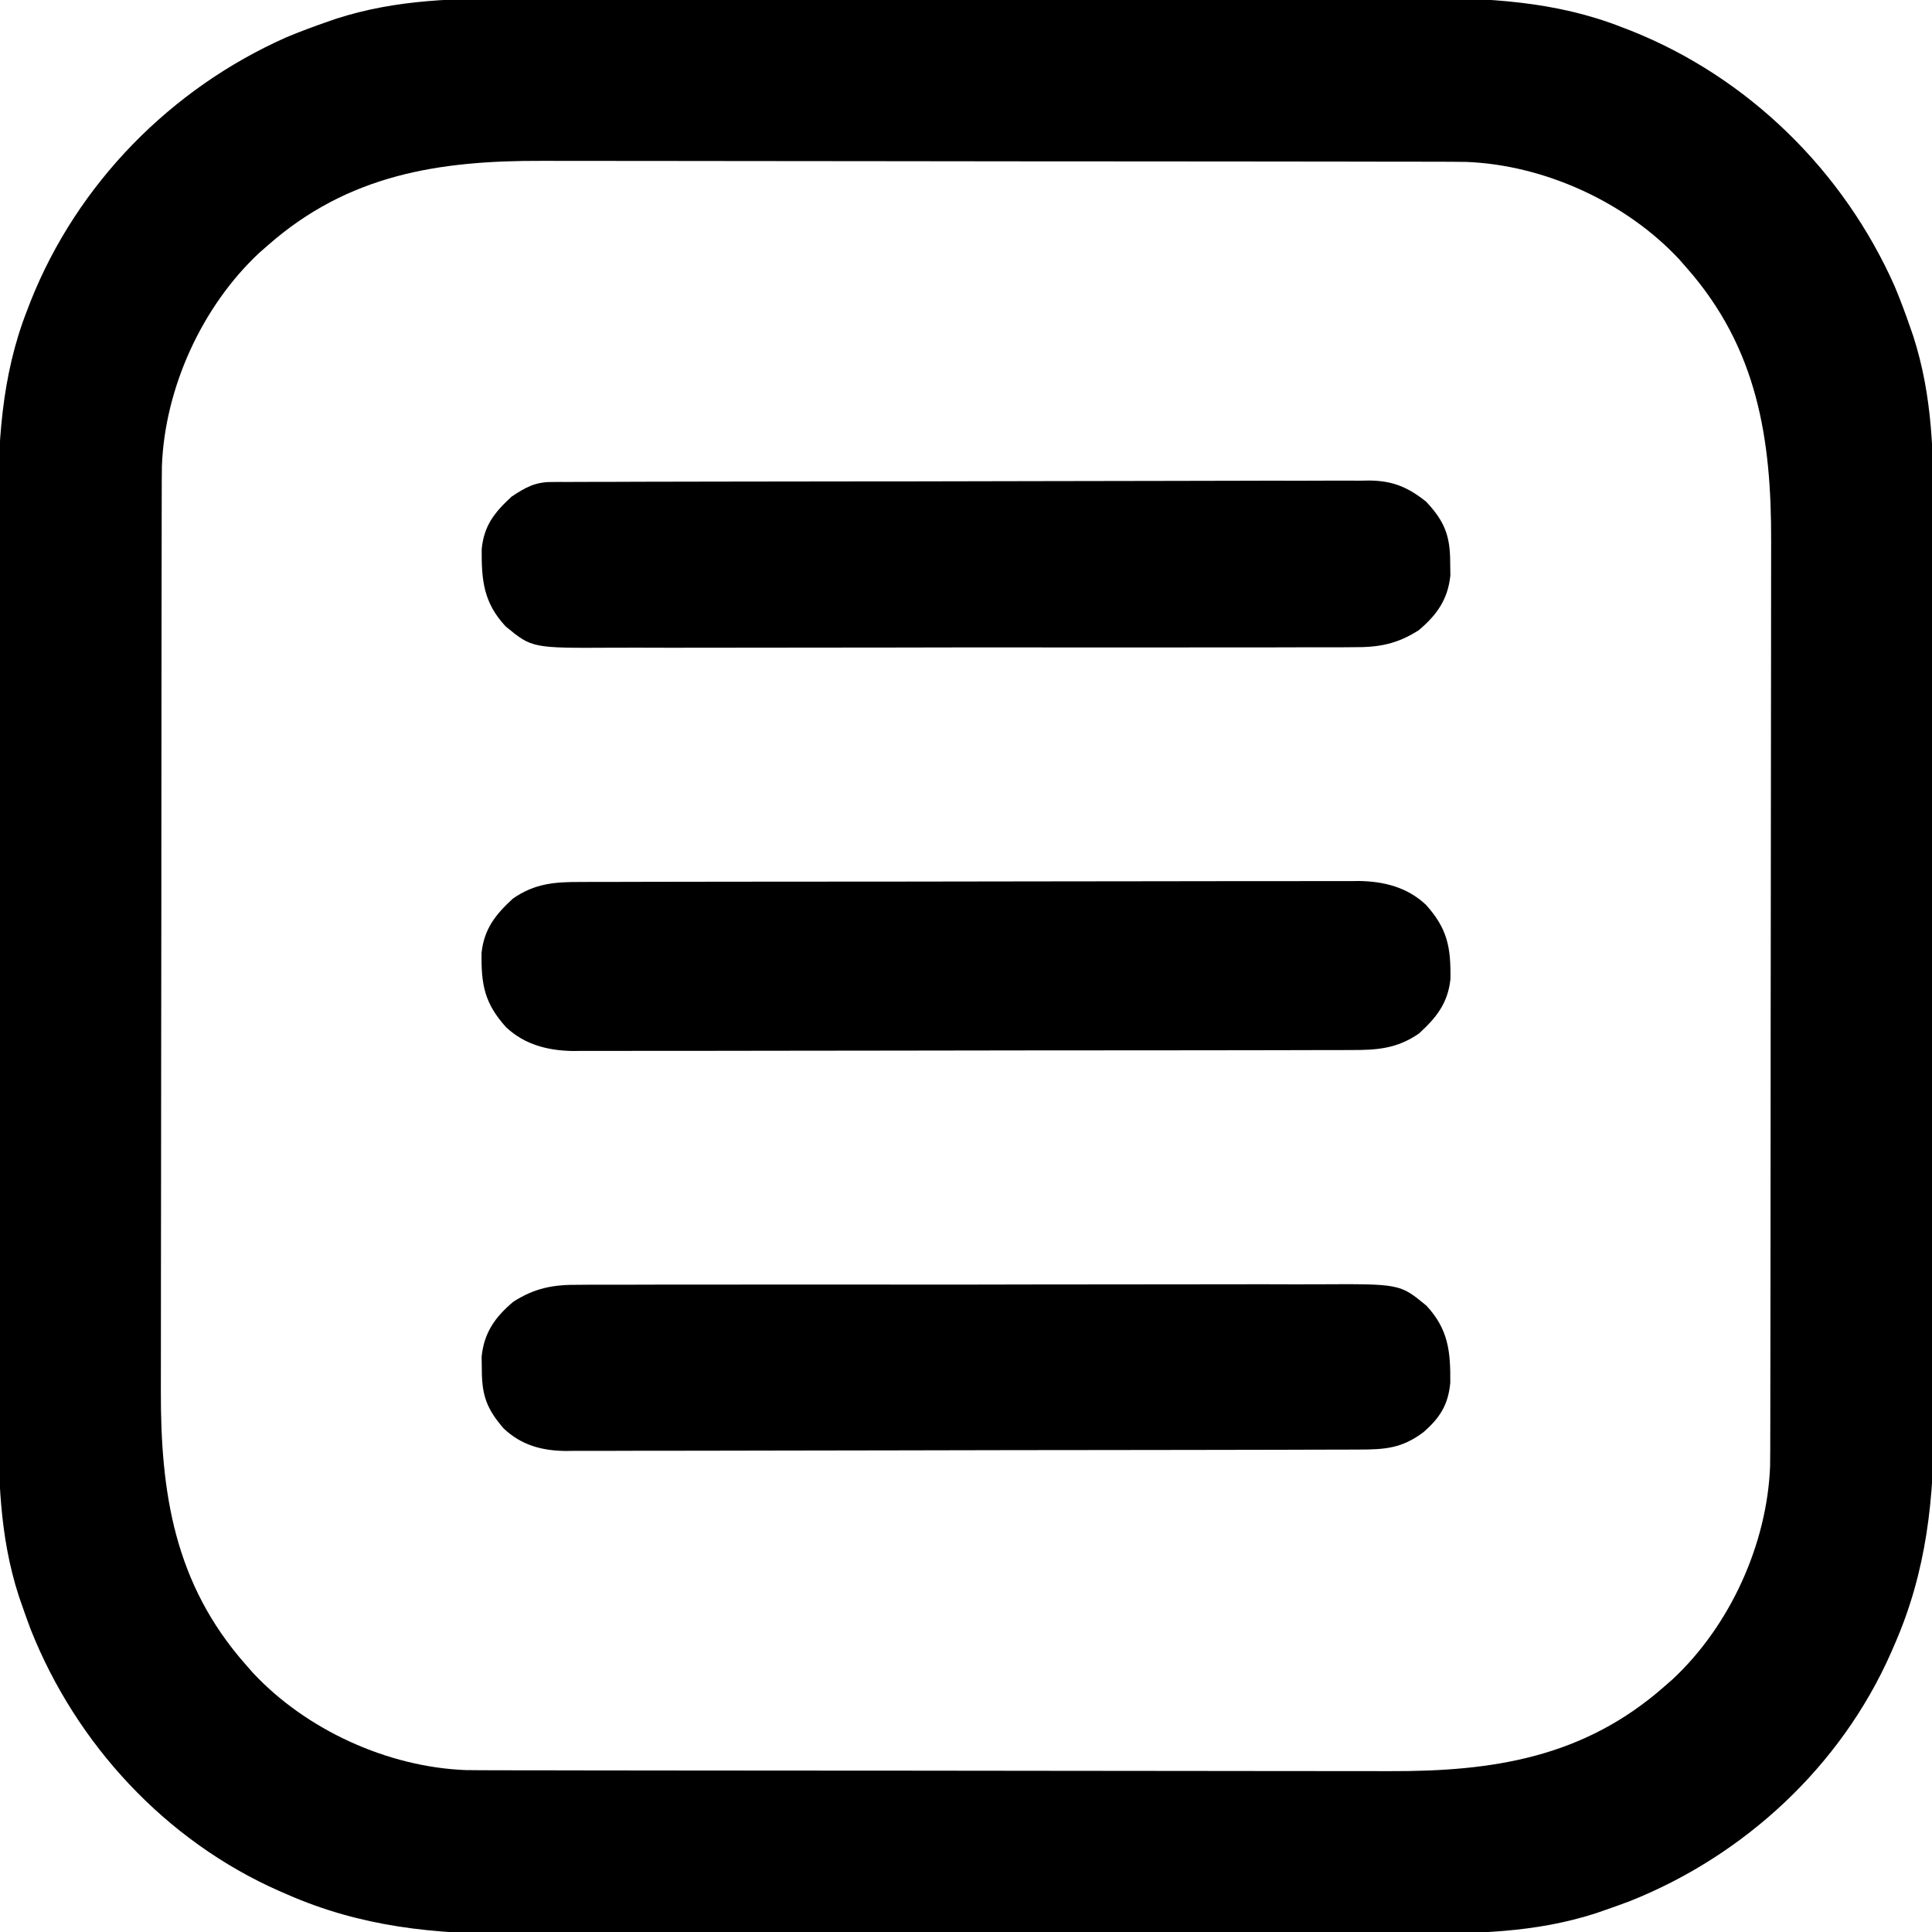
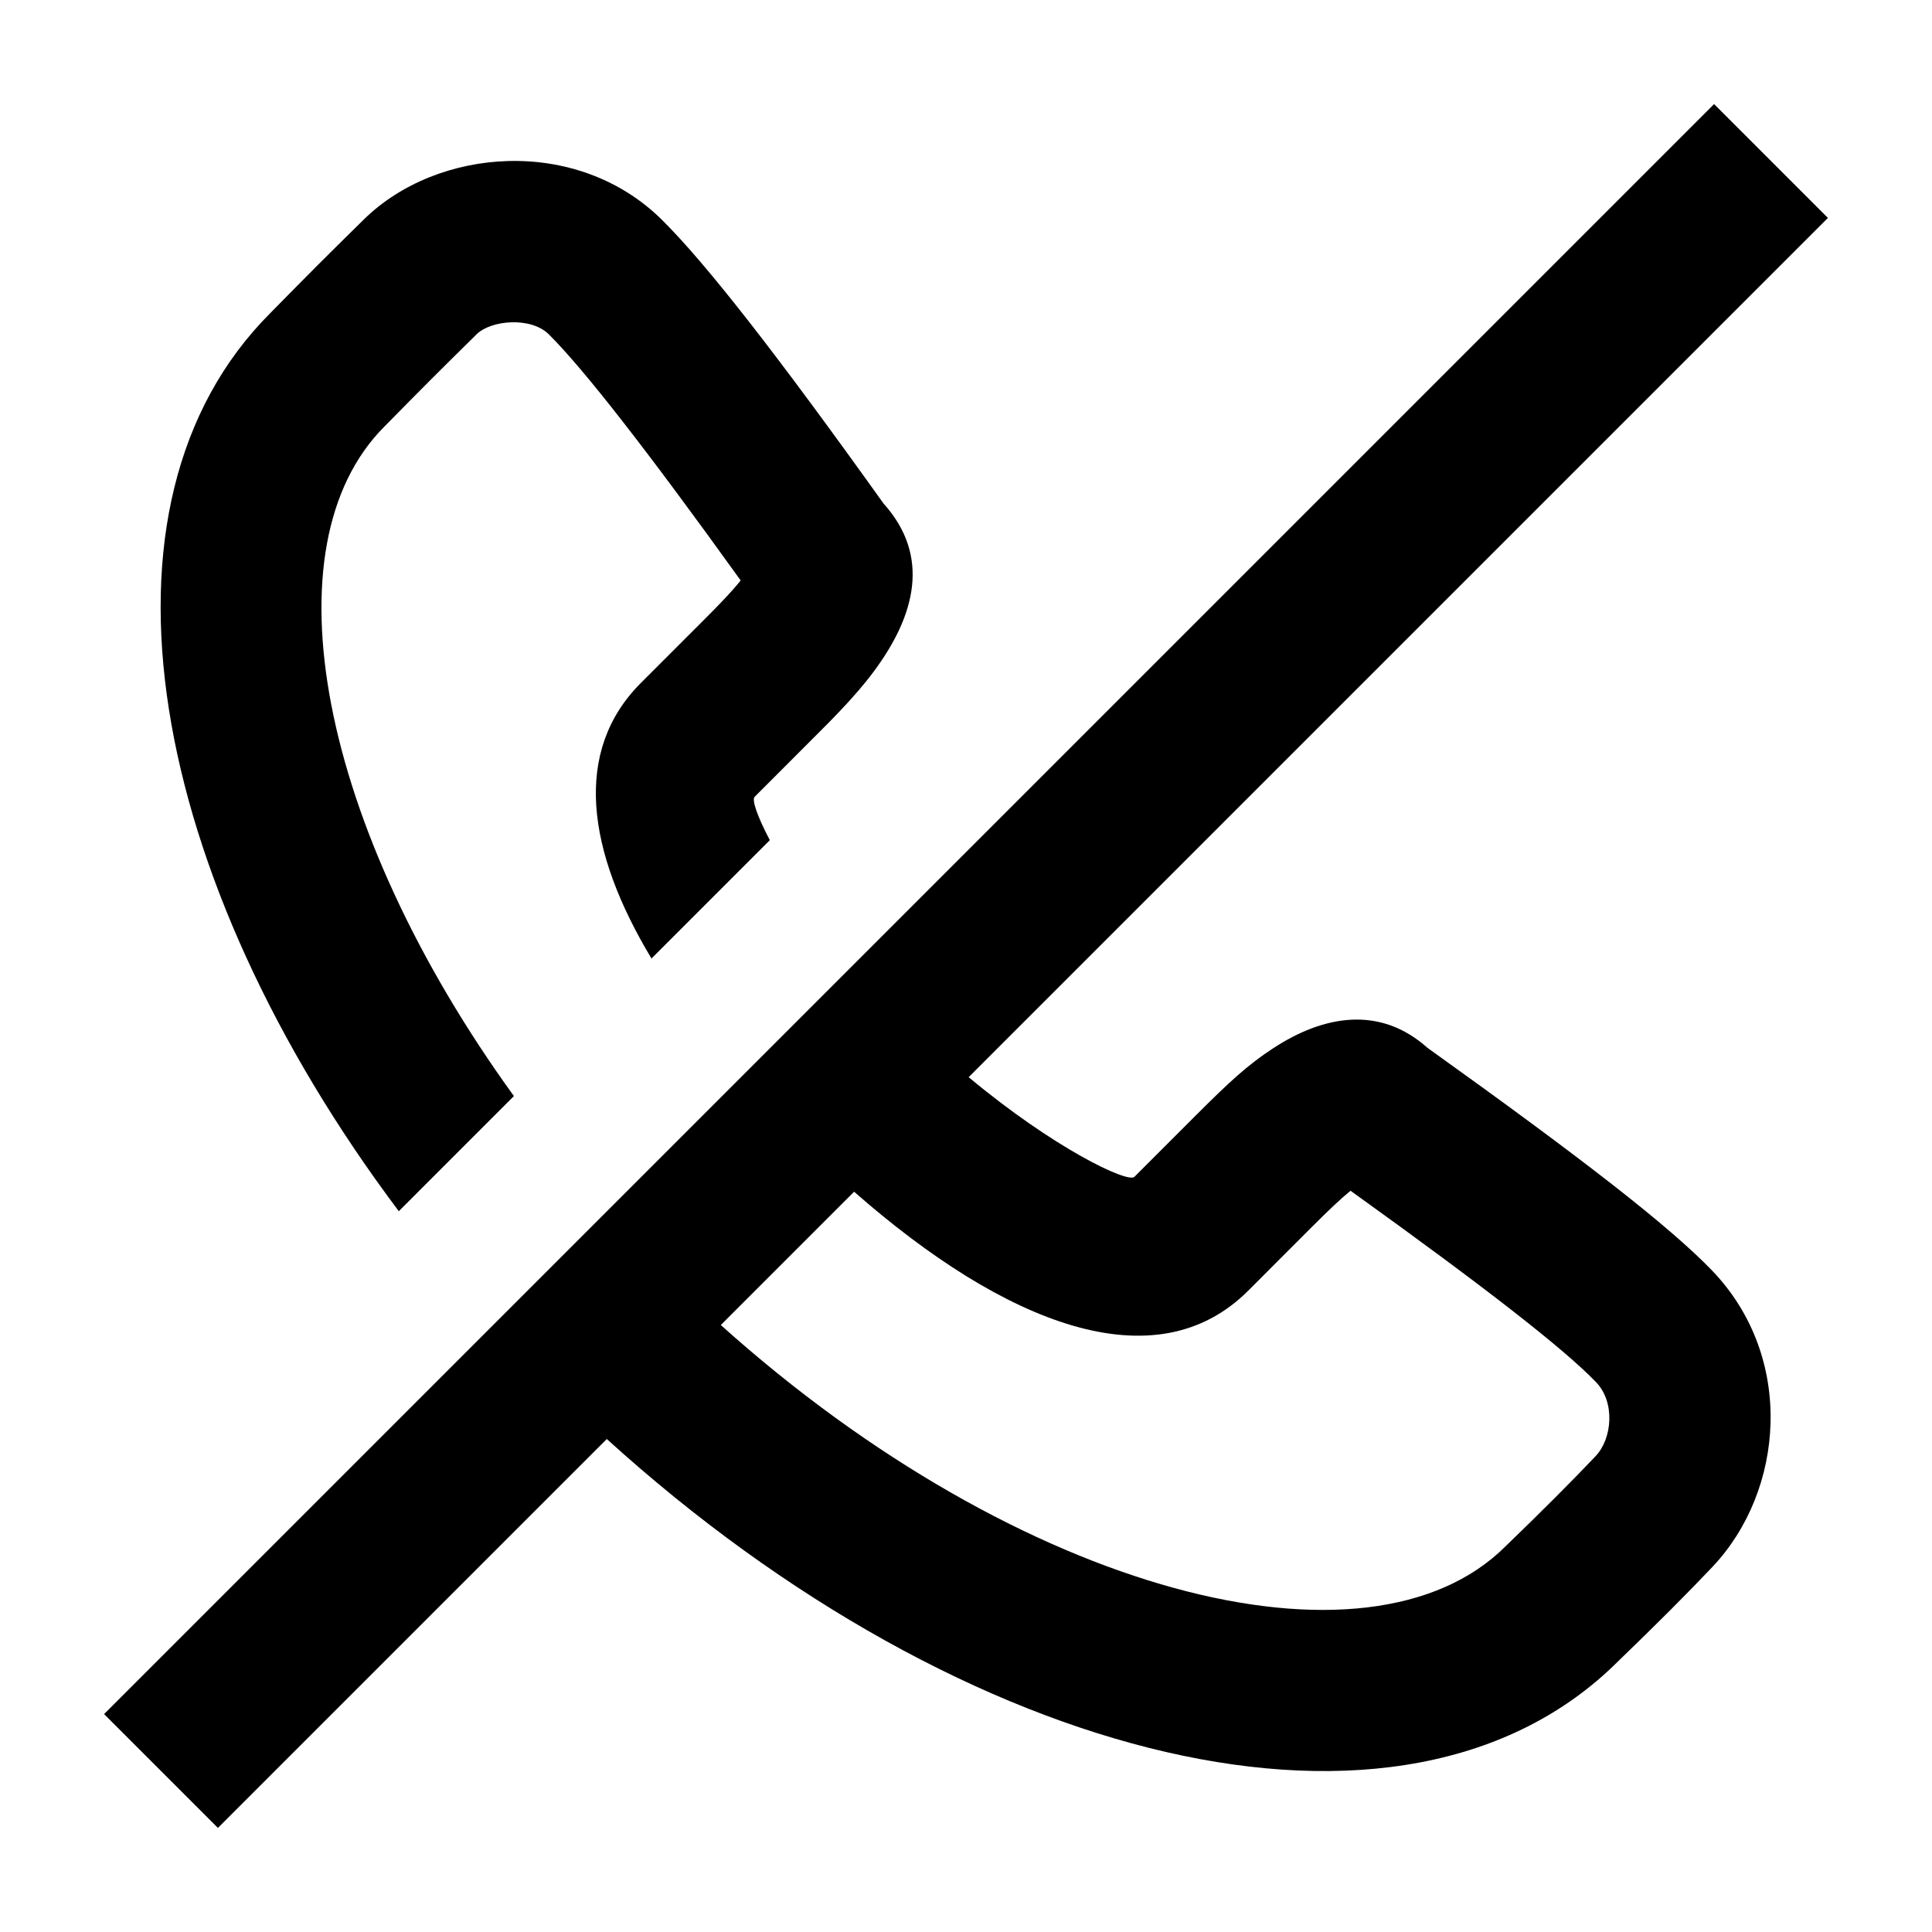
- <svg xmlns="http://www.w3.org/2000/svg" version="1.1" width="512" height="512">
-   <path d="M0 0 C3.482 0.005 6.964 -0.008 10.446 -0.018 C17.247 -0.035 24.048 -0.036 30.85 -0.031 C36.385 -0.027 41.92 -0.028 47.455 -0.034 C48.247 -0.034 49.038 -0.035 49.853 -0.036 C51.462 -0.037 53.07 -0.039 54.678 -0.04 C69.722 -0.054 84.766 -0.049 99.81 -0.037 C113.53 -0.027 127.25 -0.04 140.971 -0.064 C155.106 -0.089 169.24 -0.098 183.375 -0.092 C191.292 -0.088 199.209 -0.09 207.126 -0.108 C213.866 -0.123 220.606 -0.123 227.347 -0.106 C230.776 -0.097 234.205 -0.095 237.635 -0.11 C256.226 -0.177 274.334 0.715 291.838 7.594 C292.608 7.889 293.379 8.184 294.172 8.488 C325.375 20.864 350.65 45.688 364.209 76.312 C365.742 79.965 367.112 83.661 368.4 87.407 C368.631 88.069 368.861 88.732 369.099 89.414 C374.335 105.6 374.534 121.459 374.495 138.319 C374.49 141.801 374.502 145.283 374.513 148.765 C374.53 155.566 374.531 162.367 374.525 169.169 C374.521 174.704 374.523 180.239 374.528 185.775 C374.529 186.566 374.53 187.357 374.53 188.173 C374.532 189.781 374.533 191.389 374.535 192.997 C374.549 208.041 374.543 223.085 374.532 238.129 C374.522 251.849 374.535 265.569 374.559 279.29 C374.583 293.425 374.593 307.559 374.586 321.694 C374.583 329.611 374.585 337.528 374.602 345.445 C374.617 352.185 374.618 358.926 374.6 365.666 C374.592 369.095 374.589 372.525 374.605 375.954 C374.681 397.352 372.749 416.698 364.088 436.407 C363.804 437.061 363.521 437.715 363.229 438.389 C349.943 468.484 324.366 492.191 293.891 504.278 C291.635 505.128 289.368 505.935 287.088 506.719 C286.425 506.95 285.763 507.18 285.08 507.418 C268.894 512.654 253.035 512.853 236.175 512.814 C232.693 512.809 229.211 512.821 225.729 512.832 C218.928 512.849 212.127 512.85 205.326 512.844 C199.791 512.84 194.255 512.842 188.72 512.847 C187.929 512.848 187.137 512.849 186.322 512.849 C184.714 512.851 183.105 512.853 181.497 512.854 C166.453 512.868 151.41 512.862 136.366 512.851 C122.645 512.841 108.925 512.854 95.205 512.878 C81.07 512.902 66.935 512.912 52.8 512.905 C44.883 512.902 36.967 512.904 29.05 512.921 C22.309 512.936 15.569 512.937 8.829 512.919 C5.399 512.911 1.97 512.909 -1.459 512.924 C-22.857 513 -42.204 511.068 -61.912 502.407 C-62.566 502.124 -63.221 501.84 -63.895 501.548 C-93.99 488.263 -117.696 462.685 -129.783 432.211 C-130.634 429.954 -131.441 427.687 -132.225 425.407 C-132.571 424.413 -132.571 424.413 -132.923 423.4 C-138.159 407.213 -138.358 391.354 -138.319 374.495 C-138.314 371.012 -138.327 367.53 -138.337 364.048 C-138.354 357.247 -138.355 350.446 -138.35 343.645 C-138.346 338.11 -138.347 332.574 -138.353 327.039 C-138.353 326.248 -138.354 325.456 -138.355 324.641 C-138.356 323.033 -138.358 321.425 -138.36 319.816 C-138.373 304.772 -138.368 289.729 -138.356 274.685 C-138.346 260.964 -138.359 247.244 -138.383 233.524 C-138.408 219.389 -138.417 205.254 -138.411 191.119 C-138.407 183.202 -138.409 175.286 -138.427 167.369 C-138.442 160.628 -138.442 153.888 -138.425 147.148 C-138.416 143.718 -138.414 140.289 -138.429 136.86 C-138.496 118.269 -137.604 100.161 -130.725 82.657 C-130.43 81.886 -130.135 81.116 -129.831 80.322 C-117.455 49.12 -92.631 23.844 -62.007 10.286 C-58.354 8.753 -54.658 7.382 -50.912 6.094 C-49.919 5.749 -49.919 5.749 -48.905 5.396 C-32.719 0.16 -16.86 -0.039 0 0 Z M-66.912 65.407 C-67.674 66.073 -68.436 66.74 -69.221 67.426 C-84.388 81.595 -94.225 103.206 -95.006 123.893 C-95.047 126.766 -95.055 129.638 -95.053 132.511 C-95.056 133.61 -95.059 134.708 -95.062 135.839 C-95.07 139.508 -95.072 143.177 -95.073 146.846 C-95.078 149.482 -95.083 152.117 -95.088 154.752 C-95.102 161.905 -95.108 169.059 -95.112 176.212 C-95.115 180.685 -95.119 185.159 -95.124 189.632 C-95.136 202.037 -95.146 214.441 -95.15 226.846 C-95.15 227.639 -95.15 228.432 -95.15 229.249 C-95.151 230.043 -95.151 230.838 -95.151 231.657 C-95.152 233.267 -95.152 234.878 -95.152 236.488 C-95.153 237.287 -95.153 238.085 -95.153 238.908 C-95.157 251.837 -95.175 264.765 -95.198 277.693 C-95.222 290.991 -95.234 304.29 -95.235 317.588 C-95.236 325.044 -95.242 332.5 -95.26 339.957 C-95.275 346.309 -95.28 352.661 -95.272 359.013 C-95.268 362.247 -95.271 365.481 -95.283 368.716 C-95.383 396.111 -91.67 420.083 -72.912 441.407 C-71.913 442.55 -71.913 442.55 -70.893 443.715 C-56.724 458.883 -35.113 468.72 -14.426 469.501 C-11.553 469.541 -8.681 469.55 -5.808 469.547 C-4.71 469.55 -3.611 469.553 -2.48 469.556 C1.189 469.565 4.858 469.566 8.527 469.568 C11.162 469.573 13.798 469.578 16.433 469.583 C23.586 469.597 30.74 469.603 37.893 469.607 C42.366 469.61 46.84 469.614 51.313 469.619 C63.717 469.631 76.122 469.641 88.527 469.644 C89.716 469.645 89.716 469.645 90.93 469.645 C92.122 469.645 92.122 469.645 93.338 469.646 C94.948 469.646 96.559 469.647 98.169 469.647 C99.367 469.647 99.367 469.647 100.589 469.648 C113.517 469.652 126.446 469.669 139.374 469.692 C152.672 469.716 165.97 469.729 179.269 469.73 C186.725 469.731 194.181 469.736 201.638 469.755 C207.99 469.77 214.342 469.775 220.694 469.767 C223.928 469.763 227.162 469.765 230.397 469.778 C257.791 469.878 281.764 466.165 303.088 447.407 C303.85 446.74 304.611 446.074 305.396 445.387 C320.564 431.219 330.401 409.608 331.182 388.921 C331.222 386.047 331.231 383.176 331.228 380.302 C331.231 379.204 331.234 378.106 331.237 376.975 C331.246 373.306 331.247 369.636 331.249 365.967 C331.254 363.332 331.259 360.697 331.264 358.062 C331.277 350.908 331.284 343.755 331.288 336.602 C331.291 332.128 331.295 327.655 331.299 323.182 C331.312 310.777 331.322 298.372 331.325 285.968 C331.326 285.175 331.326 284.382 331.326 283.565 C331.326 282.77 331.326 281.975 331.327 281.157 C331.327 279.546 331.328 277.936 331.328 276.326 C331.328 275.527 331.328 274.728 331.329 273.905 C331.333 260.977 331.35 248.049 331.373 235.121 C331.397 221.822 331.41 208.524 331.411 195.226 C331.412 187.769 331.417 180.313 331.436 172.857 C331.451 166.505 331.456 160.153 331.448 153.801 C331.444 150.566 331.446 147.332 331.459 144.098 C331.558 116.703 327.846 92.73 309.088 71.407 C308.421 70.645 307.755 69.883 307.068 69.098 C292.9 53.931 271.289 44.094 250.601 43.313 C247.728 43.273 244.857 43.264 241.983 43.266 C240.885 43.263 239.787 43.26 238.656 43.257 C234.986 43.249 231.317 43.247 227.648 43.246 C225.013 43.241 222.378 43.236 219.742 43.231 C212.589 43.217 205.436 43.211 198.283 43.207 C193.809 43.204 189.336 43.2 184.863 43.195 C172.458 43.183 160.053 43.173 147.649 43.169 C146.459 43.169 146.459 43.169 145.246 43.169 C144.451 43.168 143.656 43.168 142.838 43.168 C141.227 43.167 139.617 43.167 138.007 43.167 C136.809 43.166 136.809 43.166 135.586 43.166 C122.658 43.162 109.73 43.145 96.802 43.121 C83.503 43.097 70.205 43.085 56.907 43.084 C49.45 43.083 41.994 43.077 34.538 43.059 C28.186 43.044 21.834 43.039 15.482 43.047 C12.247 43.051 9.013 43.048 5.779 43.036 C-21.616 42.936 -45.589 46.649 -66.912 65.407 Z " fill="#000000" transform="translate(137.9123,-0.4068331)" />
-   <path d="M0 0 C1.358 -0.007 1.358 -0.007 2.743 -0.014 C5.772 -0.026 8.8 -0.025 11.828 -0.023 C14.002 -0.029 16.175 -0.036 18.349 -0.043 C24.25 -0.061 30.15 -0.066 36.051 -0.067 C39.739 -0.069 43.427 -0.073 47.114 -0.078 C59.982 -0.097 72.85 -0.105 85.718 -0.103 C97.708 -0.102 109.698 -0.123 121.688 -0.155 C131.986 -0.181 142.285 -0.192 152.583 -0.19 C158.732 -0.19 164.881 -0.195 171.029 -0.217 C176.814 -0.236 182.598 -0.236 188.382 -0.222 C190.502 -0.22 192.622 -0.224 194.742 -0.236 C197.642 -0.252 200.541 -0.242 203.441 -0.227 C204.691 -0.242 204.691 -0.242 205.967 -0.258 C212.616 -0.181 218.849 1.385 223.802 6.047 C229.493 12.378 230.423 17.266 230.29 25.779 C229.6 32.133 226.572 35.933 221.974 40.142 C216.085 44.228 210.748 44.56 203.822 44.535 C202.464 44.542 202.464 44.542 201.079 44.549 C198.05 44.561 195.022 44.56 191.994 44.558 C189.82 44.564 187.647 44.571 185.473 44.578 C179.573 44.596 173.672 44.601 167.771 44.602 C164.083 44.603 160.395 44.608 156.708 44.613 C143.84 44.631 130.972 44.64 118.104 44.638 C106.114 44.637 94.124 44.658 82.134 44.69 C71.836 44.716 61.537 44.726 51.239 44.725 C45.09 44.725 38.942 44.73 32.793 44.751 C27.009 44.771 21.225 44.771 15.44 44.756 C13.32 44.754 11.2 44.759 9.08 44.771 C6.18 44.787 3.281 44.777 0.381 44.762 C-0.453 44.772 -1.286 44.782 -2.145 44.793 C-8.794 44.715 -15.027 43.149 -19.98 38.488 C-25.671 32.157 -26.6 27.269 -26.468 18.756 C-25.778 12.402 -22.749 8.602 -18.151 4.392 C-12.263 0.307 -6.926 -0.026 0 0 Z " fill="#000000" transform="translate(154.0889,233.7326)" />
-   <path d="M0 0 C0.797 -0.007 1.594 -0.014 2.416 -0.021 C3.721 -0.018 3.721 -0.018 5.052 -0.014 C5.981 -0.019 6.91 -0.025 7.867 -0.03 C10.987 -0.045 14.106 -0.046 17.226 -0.046 C19.46 -0.054 21.694 -0.062 23.928 -0.072 C30.002 -0.094 36.077 -0.102 42.151 -0.107 C45.946 -0.111 49.74 -0.117 53.535 -0.124 C64.045 -0.144 74.556 -0.16 85.066 -0.163 C85.738 -0.163 86.411 -0.164 87.104 -0.164 C88.467 -0.164 89.83 -0.165 91.193 -0.165 C91.87 -0.165 92.547 -0.165 93.244 -0.165 C94.26 -0.166 94.26 -0.166 95.297 -0.166 C106.271 -0.17 117.246 -0.197 128.22 -0.234 C139.494 -0.272 150.767 -0.291 162.04 -0.292 C168.367 -0.293 174.694 -0.301 181.021 -0.33 C186.974 -0.356 192.926 -0.358 198.878 -0.342 C201.061 -0.34 203.245 -0.347 205.428 -0.363 C208.412 -0.383 211.394 -0.373 214.379 -0.355 C215.24 -0.368 216.101 -0.381 216.988 -0.395 C223.137 -0.309 227.177 1.407 231.969 5.26 C236.73 10.397 238.259 14.122 238.282 21.135 C238.299 22.329 238.315 23.522 238.333 24.752 C237.675 31.101 234.771 35.205 229.969 39.26 C224.214 42.959 219.324 43.841 212.571 43.775 C211.656 43.782 210.742 43.789 209.8 43.796 C206.752 43.814 203.705 43.804 200.657 43.794 C198.466 43.801 196.274 43.809 194.082 43.82 C188.14 43.842 182.198 43.839 176.255 43.83 C171.29 43.825 166.325 43.832 161.36 43.84 C148.975 43.858 136.589 43.851 124.204 43.834 C113.464 43.819 102.724 43.834 91.983 43.862 C80.938 43.892 69.893 43.902 58.848 43.893 C52.654 43.888 46.46 43.89 40.266 43.911 C34.44 43.929 28.614 43.923 22.788 43.899 C20.654 43.894 18.52 43.897 16.386 43.91 C-5.039 44.027 -5.039 44.027 -12.031 38.26 C-17.884 31.984 -18.438 26.072 -18.378 17.787 C-17.758 11.492 -14.983 8.069 -10.468 3.885 C-6.931 1.527 -4.304 0.012 0 0 Z " fill="#000000" transform="translate(146.0306,127.7399)" />
-   <path d="M0 0 C0.914 -0.007 1.829 -0.014 2.771 -0.021 C5.819 -0.039 8.866 -0.029 11.913 -0.019 C14.105 -0.026 16.297 -0.035 18.489 -0.045 C24.431 -0.067 30.373 -0.064 36.315 -0.056 C41.28 -0.05 46.246 -0.058 51.211 -0.065 C63.596 -0.083 75.982 -0.077 88.367 -0.059 C99.107 -0.044 109.847 -0.059 120.587 -0.088 C131.632 -0.117 142.677 -0.127 153.722 -0.118 C159.917 -0.114 166.111 -0.116 172.305 -0.136 C178.131 -0.155 183.957 -0.149 189.783 -0.124 C191.917 -0.119 194.051 -0.123 196.185 -0.135 C217.61 -0.252 217.61 -0.252 224.601 5.515 C230.454 11.79 231.018 17.705 230.941 25.991 C230.378 31.835 228.181 35.268 223.816 39.069 C218.115 43.354 213.599 43.663 206.715 43.662 C205.795 43.666 204.875 43.669 203.927 43.673 C200.832 43.684 197.737 43.688 194.642 43.692 C192.428 43.698 190.214 43.705 188 43.712 C181.975 43.729 175.95 43.74 169.925 43.748 C166.161 43.753 162.398 43.759 158.635 43.765 C148.213 43.782 137.791 43.797 127.369 43.804 C124.665 43.806 121.961 43.808 119.257 43.81 C118.249 43.811 118.249 43.811 117.22 43.811 C106.336 43.82 95.452 43.845 84.568 43.877 C73.39 43.91 62.212 43.928 51.033 43.932 C44.759 43.934 38.484 43.943 32.21 43.968 C26.306 43.991 20.402 43.996 14.498 43.985 C12.333 43.985 10.167 43.991 8.001 44.005 C5.042 44.023 2.083 44.016 -0.877 44.002 C-2.158 44.019 -2.158 44.019 -3.465 44.036 C-9.789 43.968 -15.231 42.514 -19.927 38.067 C-24.356 32.959 -25.689 29.374 -25.711 22.64 C-25.728 21.446 -25.745 20.252 -25.762 19.022 C-25.104 12.674 -22.201 8.57 -17.399 4.515 C-11.643 0.816 -6.754 -0.066 0 0 Z " fill="#000000" transform="translate(153.3987,340.4853)" />
+ <svg xmlns="http://www.w3.org/2000/svg" fill="#000000" width="800px" height="800px" viewBox="0 0 24 24">
+   <path fill-rule="evenodd" d="M12.033,13.381 C13.09,14.263 14.01,14.701 14.092,14.619 L14.859,13.852 C15.281,13.43 15.504,13.226 15.811,13.025 C16.449,12.606 17.146,12.492 17.733,13.017 C19.65,14.389 20.735,15.23 21.267,15.782 C22.304,16.86 22.168,18.518 21.273,19.464 C20.963,19.792 20.569,20.186 20.104,20.634 C17.44,23.299 11.973,21.902 7.538,17.876 L2.707,22.707 L1.293,21.293 L21.293,1.293 L22.707,2.707 L12.033,13.381 Z M8.954,16.46 C12.678,19.803 16.998,20.913 18.704,19.207 C19.161,18.766 19.534,18.392 19.821,18.089 C20.029,17.87 20.066,17.418 19.827,17.17 C19.43,16.757 18.457,15.998 16.777,14.792 C16.655,14.891 16.504,15.034 16.272,15.266 L15.506,16.033 C14.353,17.186 12.485,16.45 10.61,14.804 L8.954,16.46 Z M9.563,10.437 L8.093,11.907 C7.287,10.567 7.114,9.332 7.961,8.484 C8.168,8.277 8.424,8.022 8.727,7.718 C8.85,7.595 8.906,7.538 8.973,7.467 C9.065,7.371 9.14,7.286 9.201,7.211 C8.035,5.588 7.243,4.574 6.816,4.152 C6.596,3.934 6.102,3.974 5.92,4.153 C5.437,4.629 5.278,4.788 4.776,5.298 C3.296,6.779 3.96,10.269 6.384,13.616 L4.954,15.046 C1.85,10.912 0.975,6.273 3.358,3.889 C3.861,3.377 4.027,3.211 4.518,2.728 C5.431,1.828 7.166,1.687 8.221,2.729 C8.775,3.277 9.66,4.414 10.975,6.254 C11.56,6.904 11.375,7.64 10.857,8.338 C10.734,8.504 10.592,8.667 10.421,8.846 C10.339,8.933 10.275,8.997 10.141,9.131 C9.837,9.436 9.582,9.692 9.374,9.899 C9.338,9.935 9.404,10.134 9.563,10.437 Z" />
</svg>
